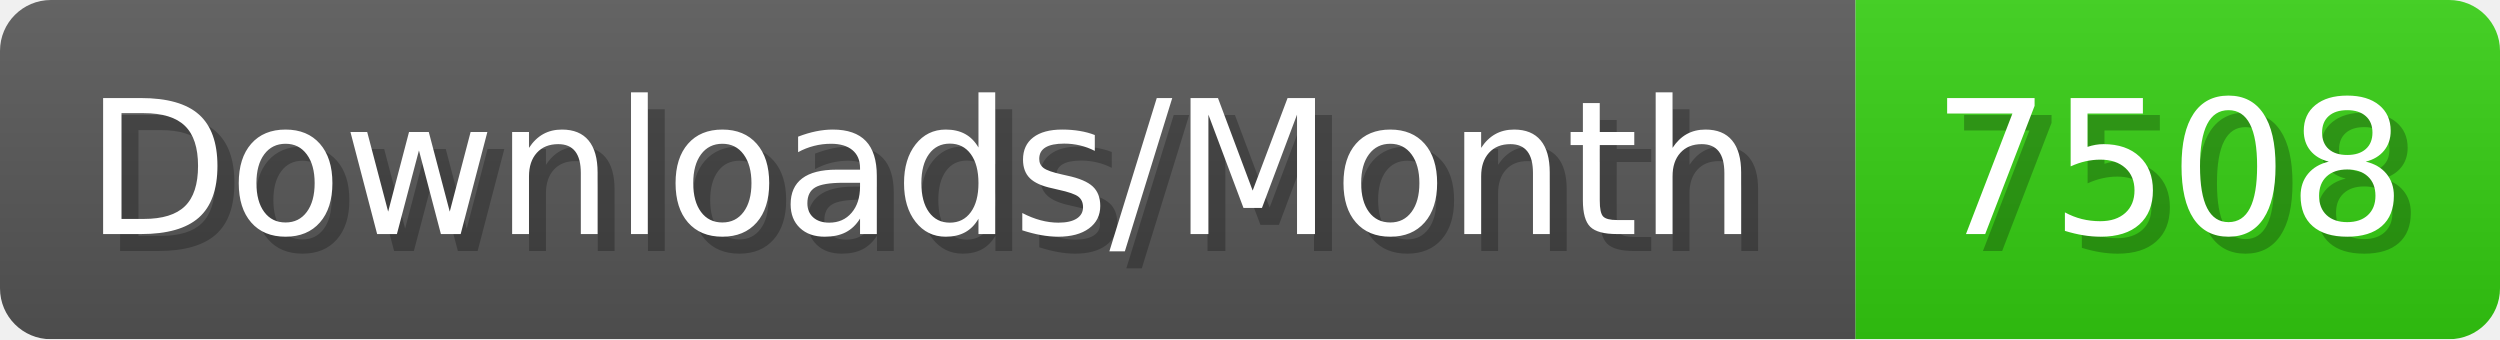
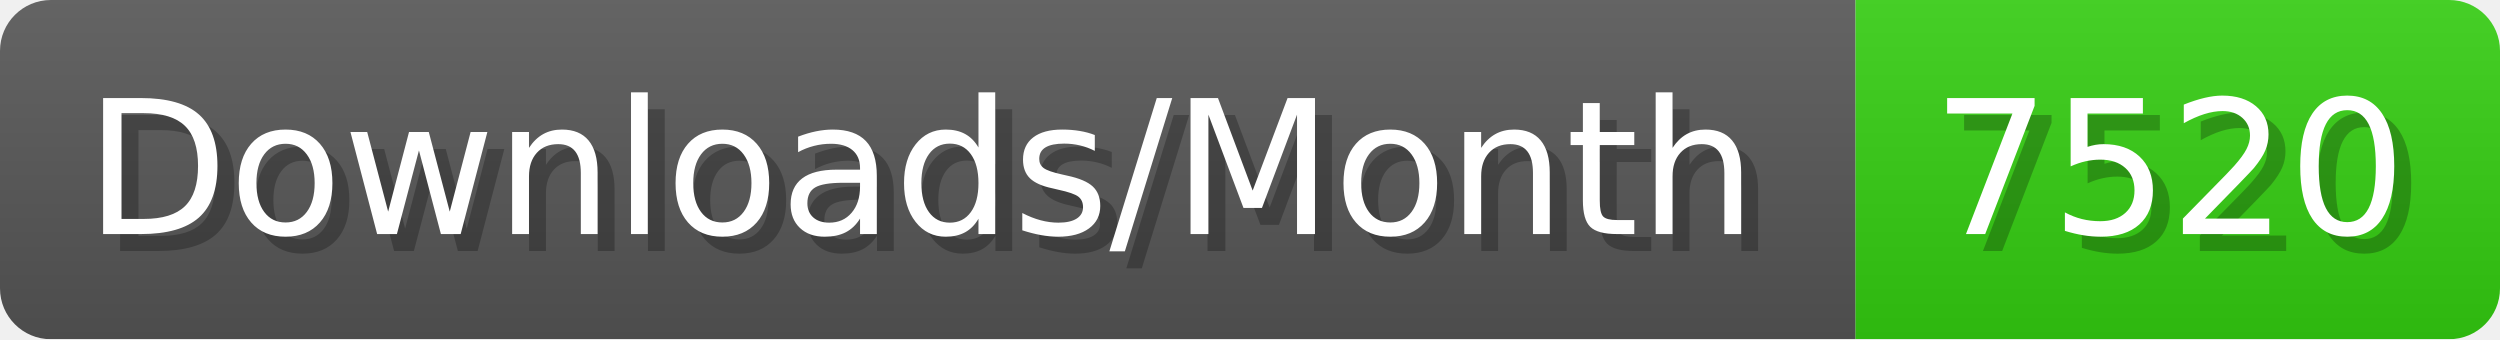
- <svg xmlns="http://www.w3.org/2000/svg" width="147.4" height="20" viewBox="0 0 1474 200" role="img" aria-label="Downloads/Month: 7508">
+ <svg xmlns="http://www.w3.org/2000/svg" width="147.4" height="20" viewBox="0 0 1474 200" role="img" aria-label="Downloads/Month: 7520">
  <linearGradient id="YlXUI" x2="0" y2="100%">
    <stop offset="0" stop-opacity=".1" stop-color="#EEE" />
    <stop offset="1" stop-opacity=".1" />
  </linearGradient>
  <mask id="JHhop">
    <rect width="1474" height="200" rx="30" fill="#FFF" />
  </mask>
  <g mask="url(#JHhop)">
    <rect width="1094" height="200" fill="#555" />
    <rect width="380" height="200" fill="#3C1" x="1094" />
    <rect width="1474" height="200" fill="url(#YlXUI)" />
  </g>
  <g aria-hidden="true" fill="#fff" text-anchor="start" font-family="Verdana,DejaVu Sans,sans-serif" font-size="110">
    <text x="60" y="148" textLength="994" fill="#000" opacity="0.25">Downloads/Month</text>
    <text x="50" y="138" textLength="994">Downloads/Month</text>
-     <text x="1149" y="148" textLength="280" fill="#000" opacity="0.25">7508</text>
-     <text x="1139" y="138" textLength="280">7508</text>
+     <text x="1149" y="148" textLength="280" fill="#000" opacity="0.25">7520</text>
+     <text x="1139" y="138" textLength="280">7520</text>
  </g>
</svg>
